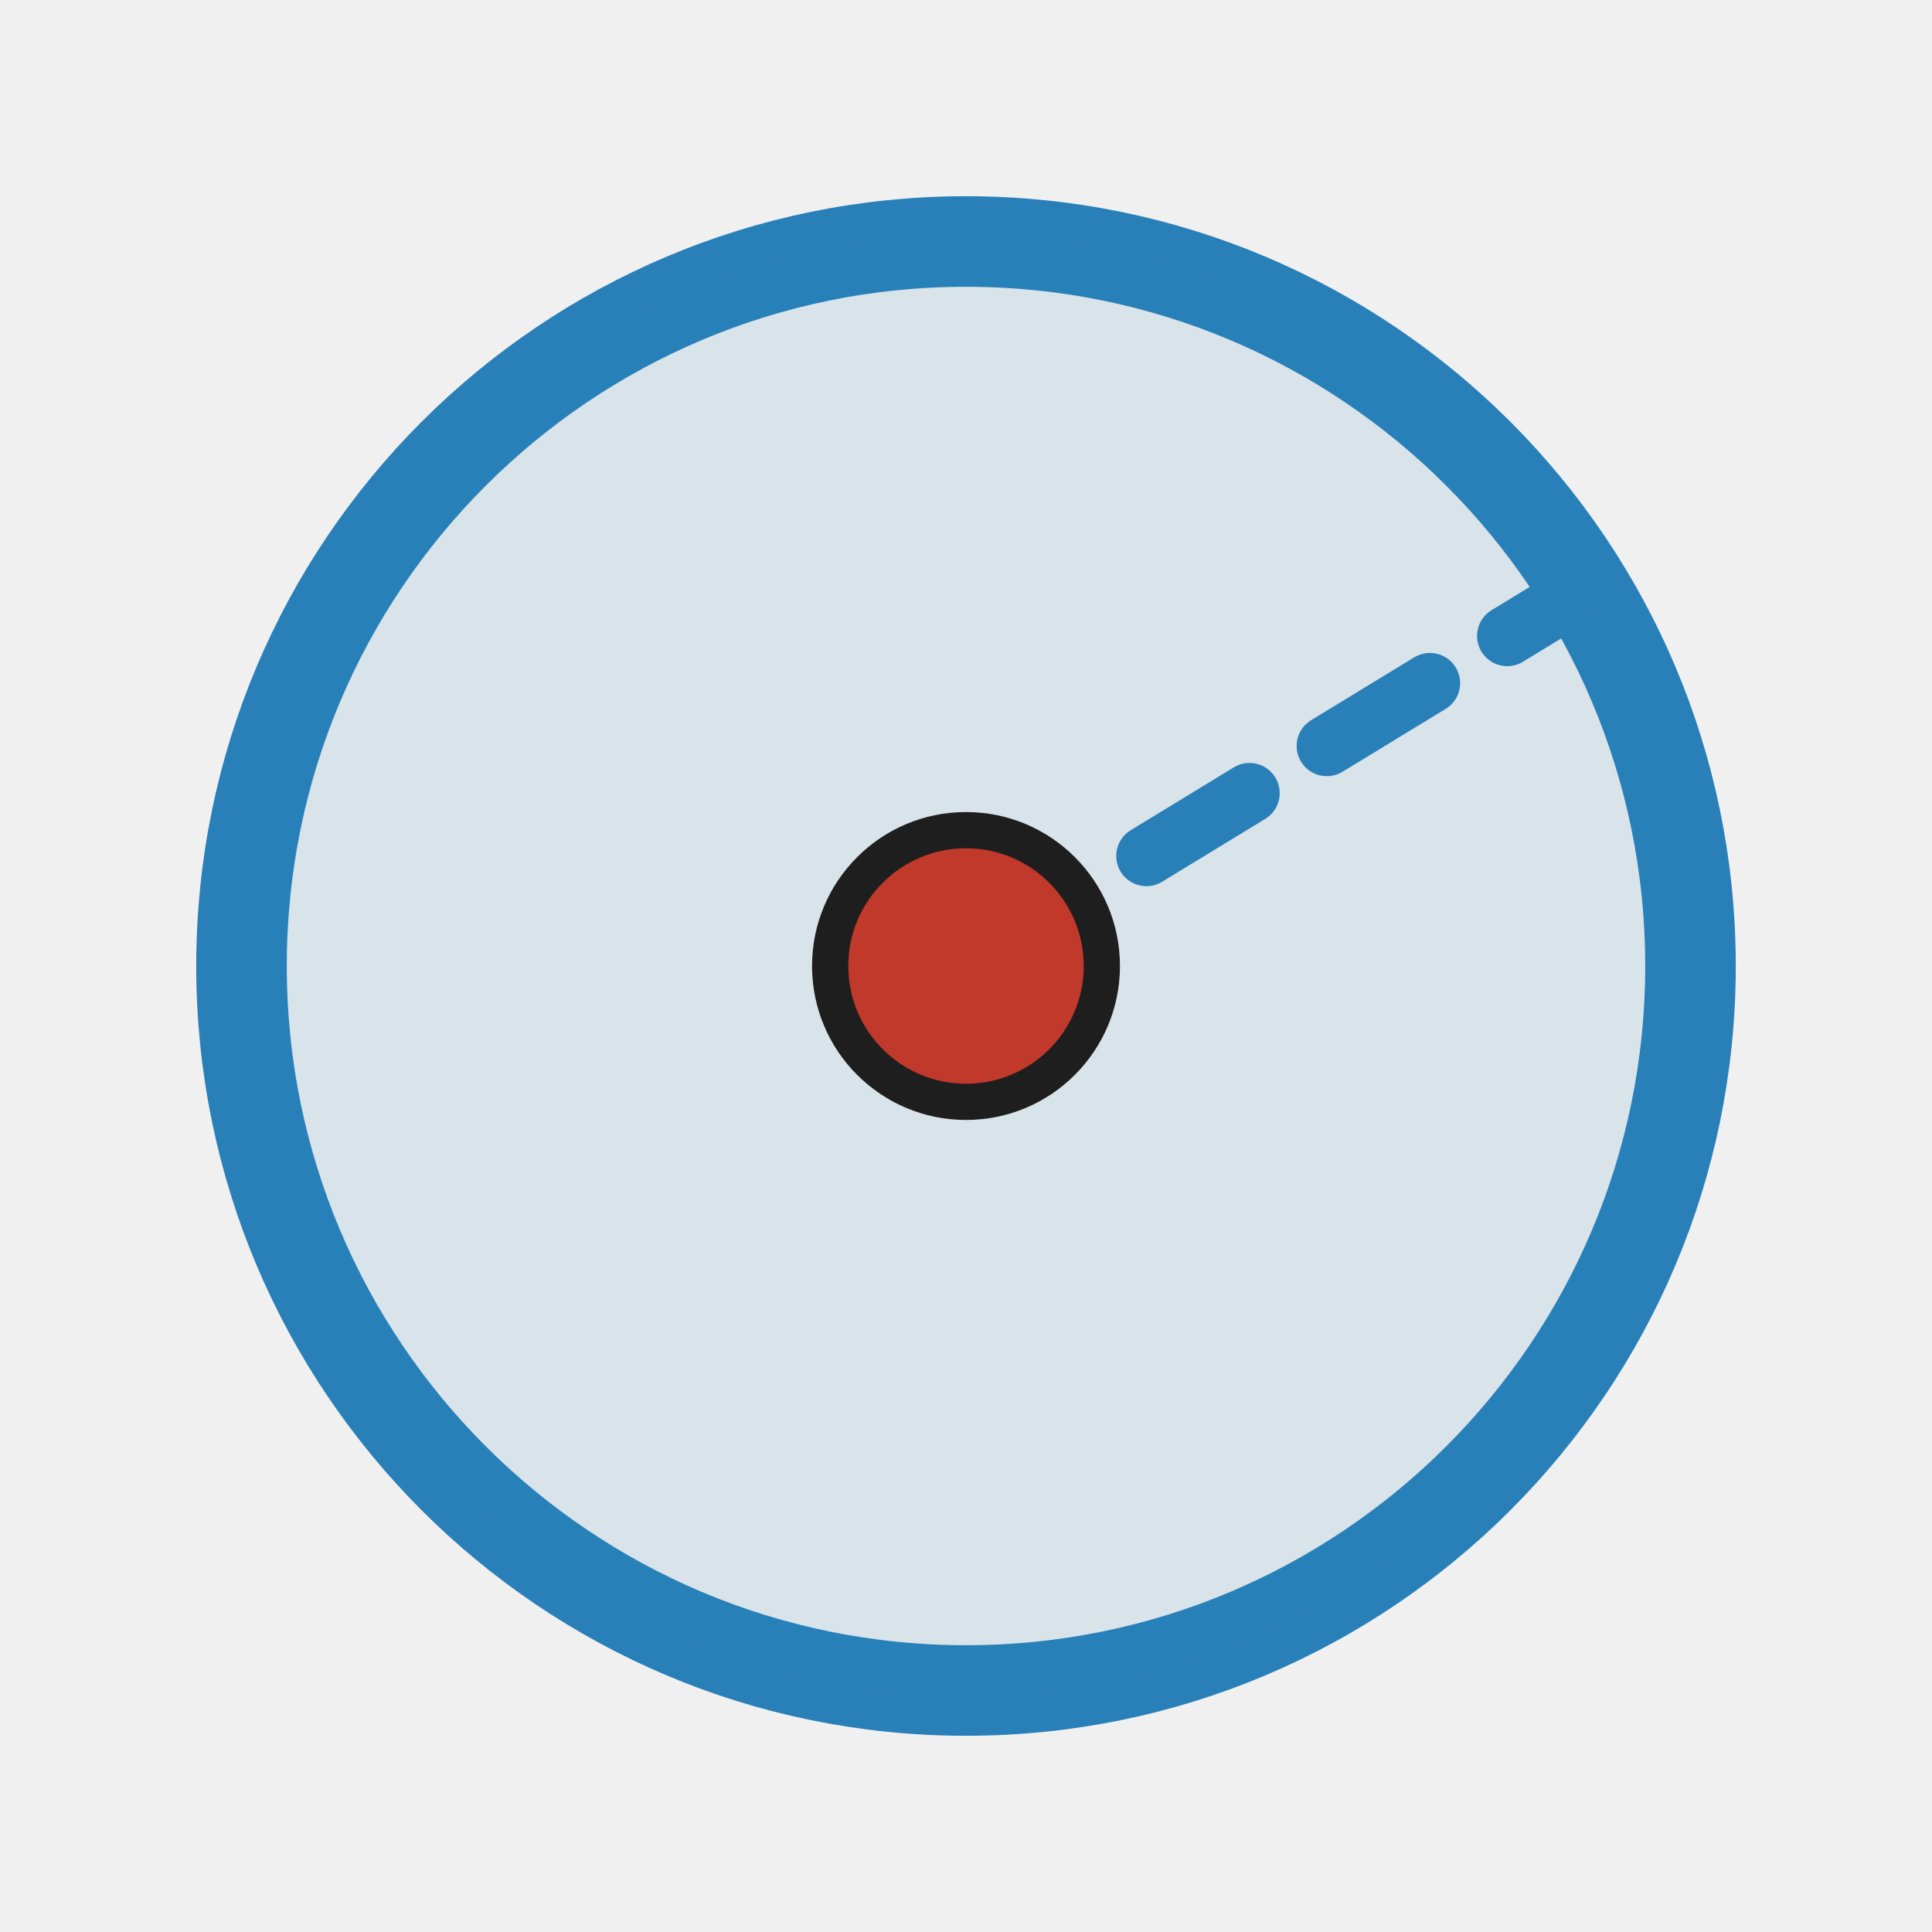
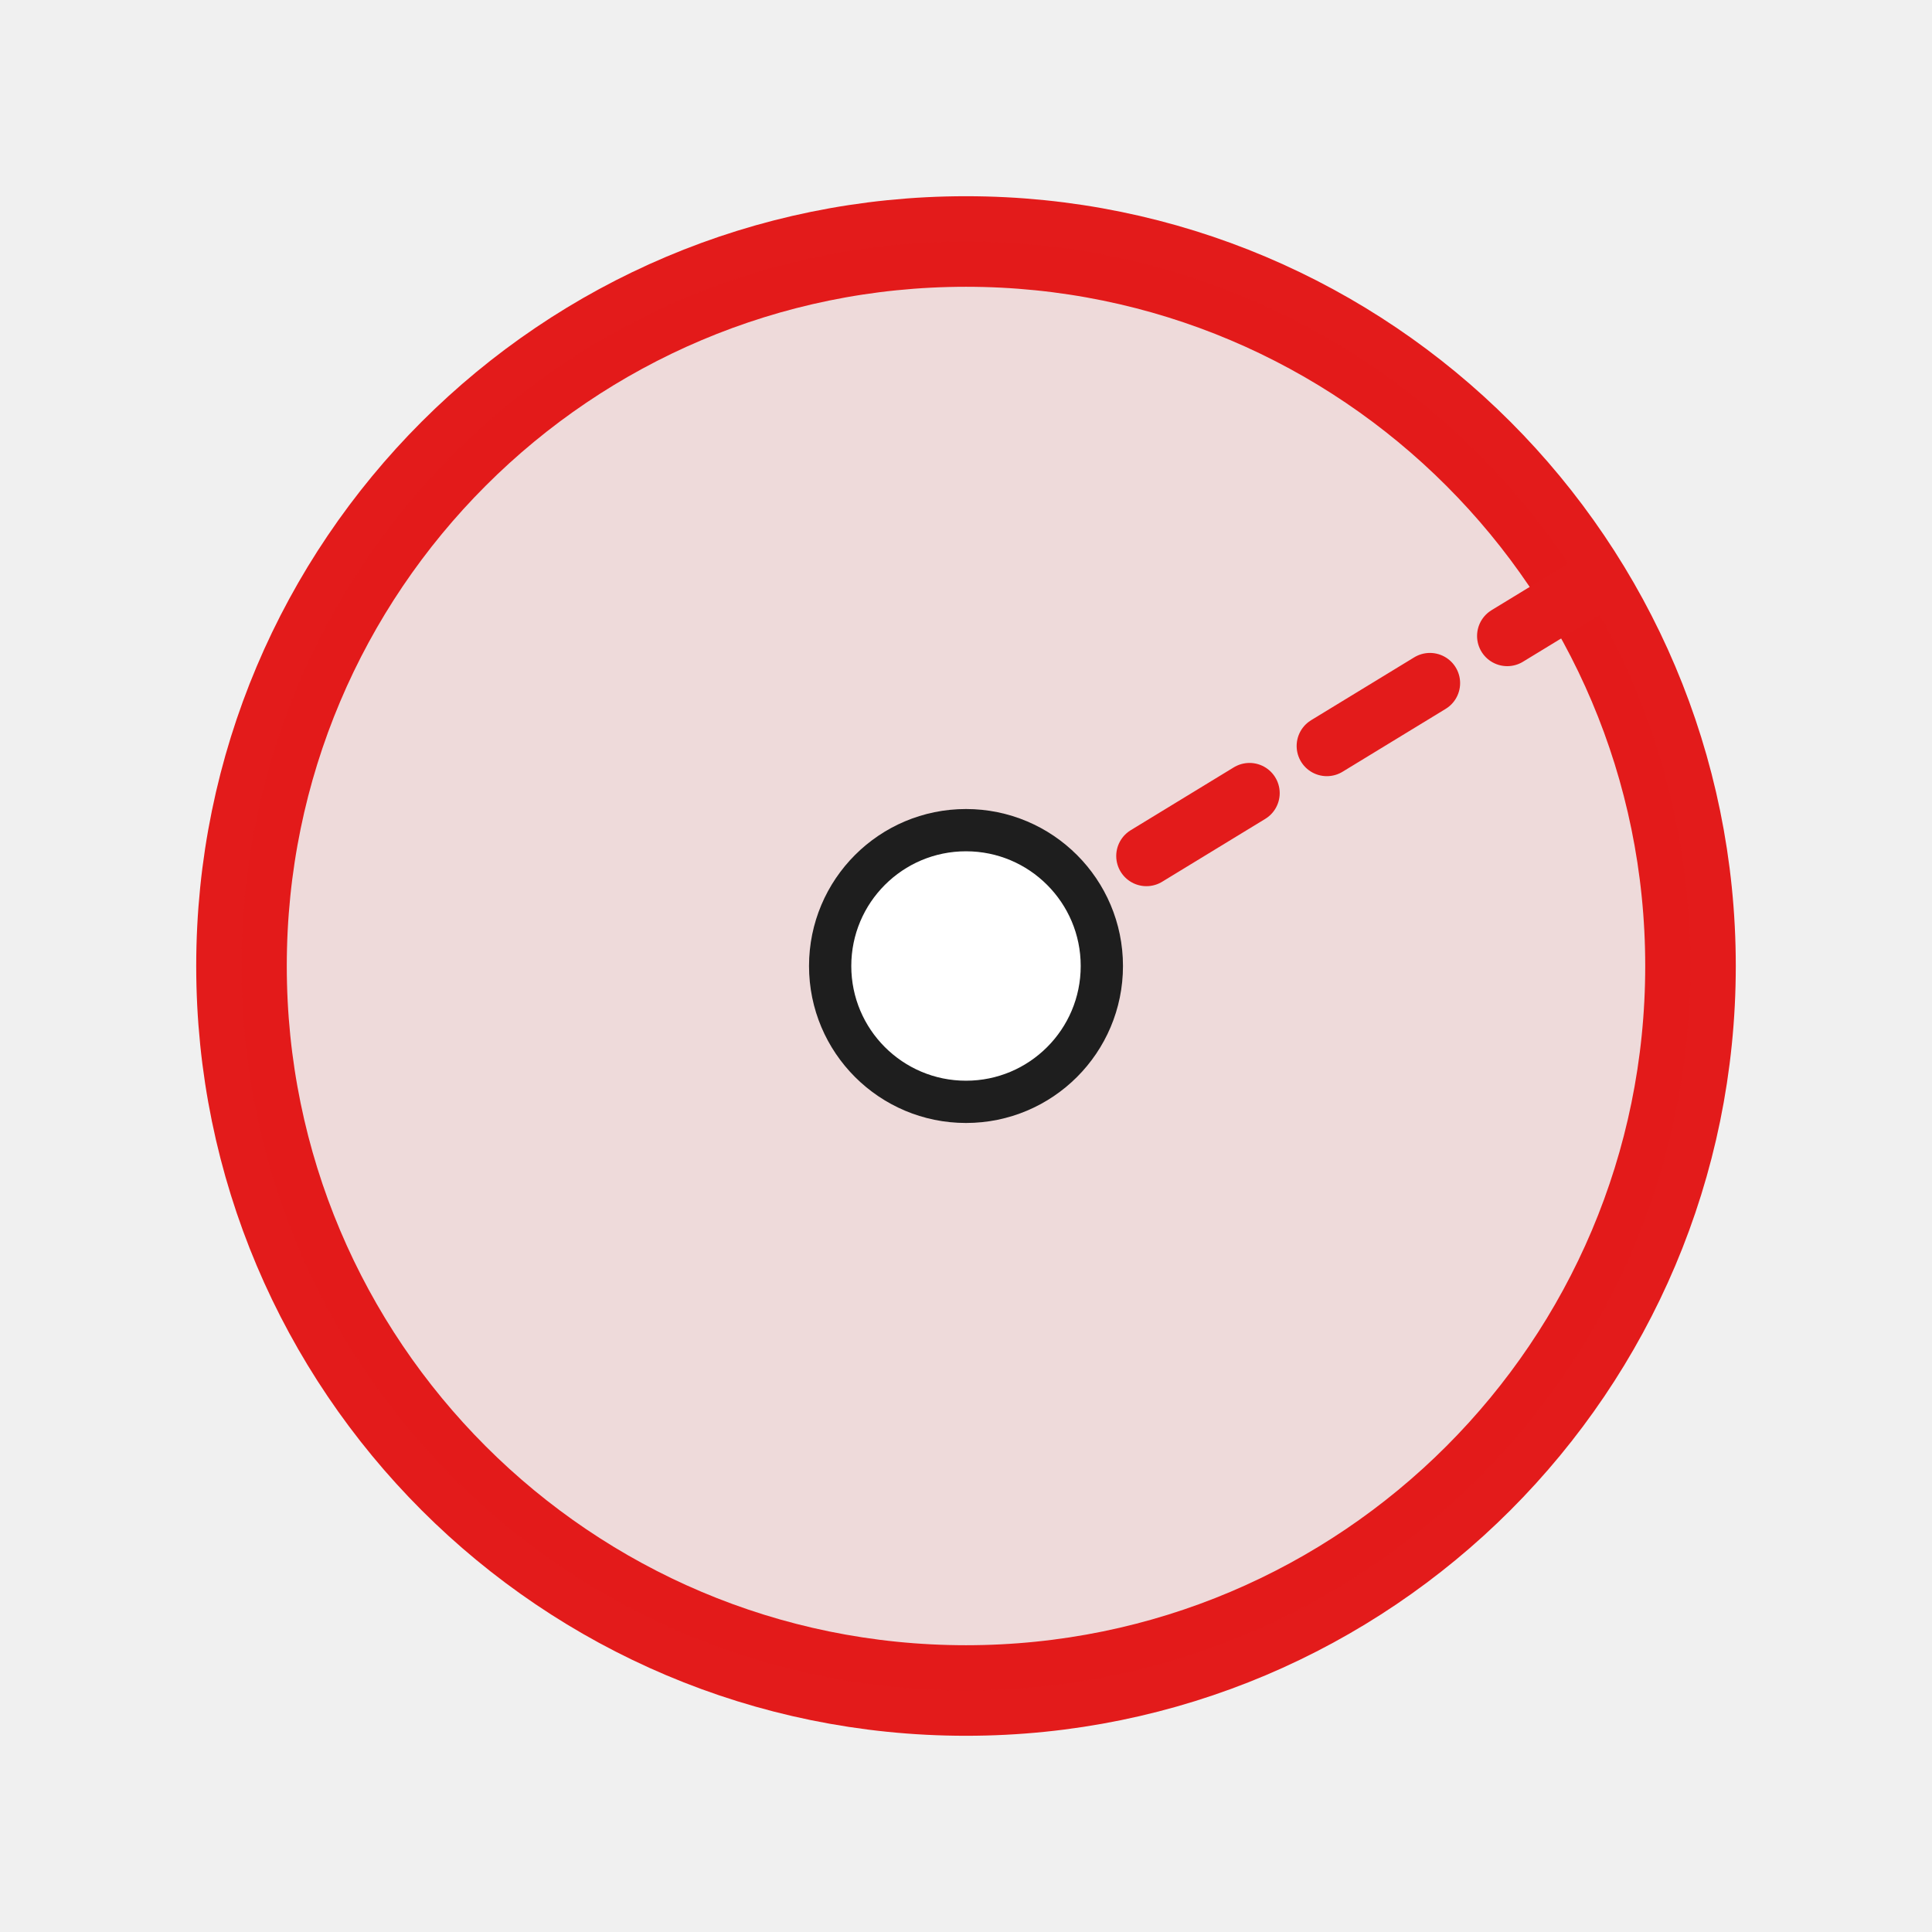
<svg xmlns="http://www.w3.org/2000/svg" width="64" height="64" viewBox="0 0 64 64">
-   <circle cx="32" cy="32" r="24" fill="none" stroke="#2980b9" stroke-width="3" />
-   <circle cx="32" cy="32" r="24" fill="#2980b9" fill-opacity="0.12" />
-   <line x1="32" y1="32" x2="52.5" y2="19.5" stroke="#2980b9" stroke-width="2" stroke-dasharray="4 3" stroke-linecap="round" />
-   <circle cx="32" cy="32" r="4.5" fill="#c0392b" stroke="#1e1e1e" stroke-width="1.2" />
+   <circle cx="32" cy="32" r="24" fill="none" stroke="#e31b1b" stroke-width="3" />
+   <circle cx="32" cy="32" r="24" fill="#e31b1b" fill-opacity="0.10" />
+   <line x1="32" y1="32" x2="52.5" y2="19.5" stroke="#e31b1b" stroke-width="2" stroke-dasharray="4 3" stroke-linecap="round" />
+   <circle cx="32" cy="32" r="4.5" fill="#ffffff" stroke="#1e1e1e" stroke-width="1.4" />
</svg>
